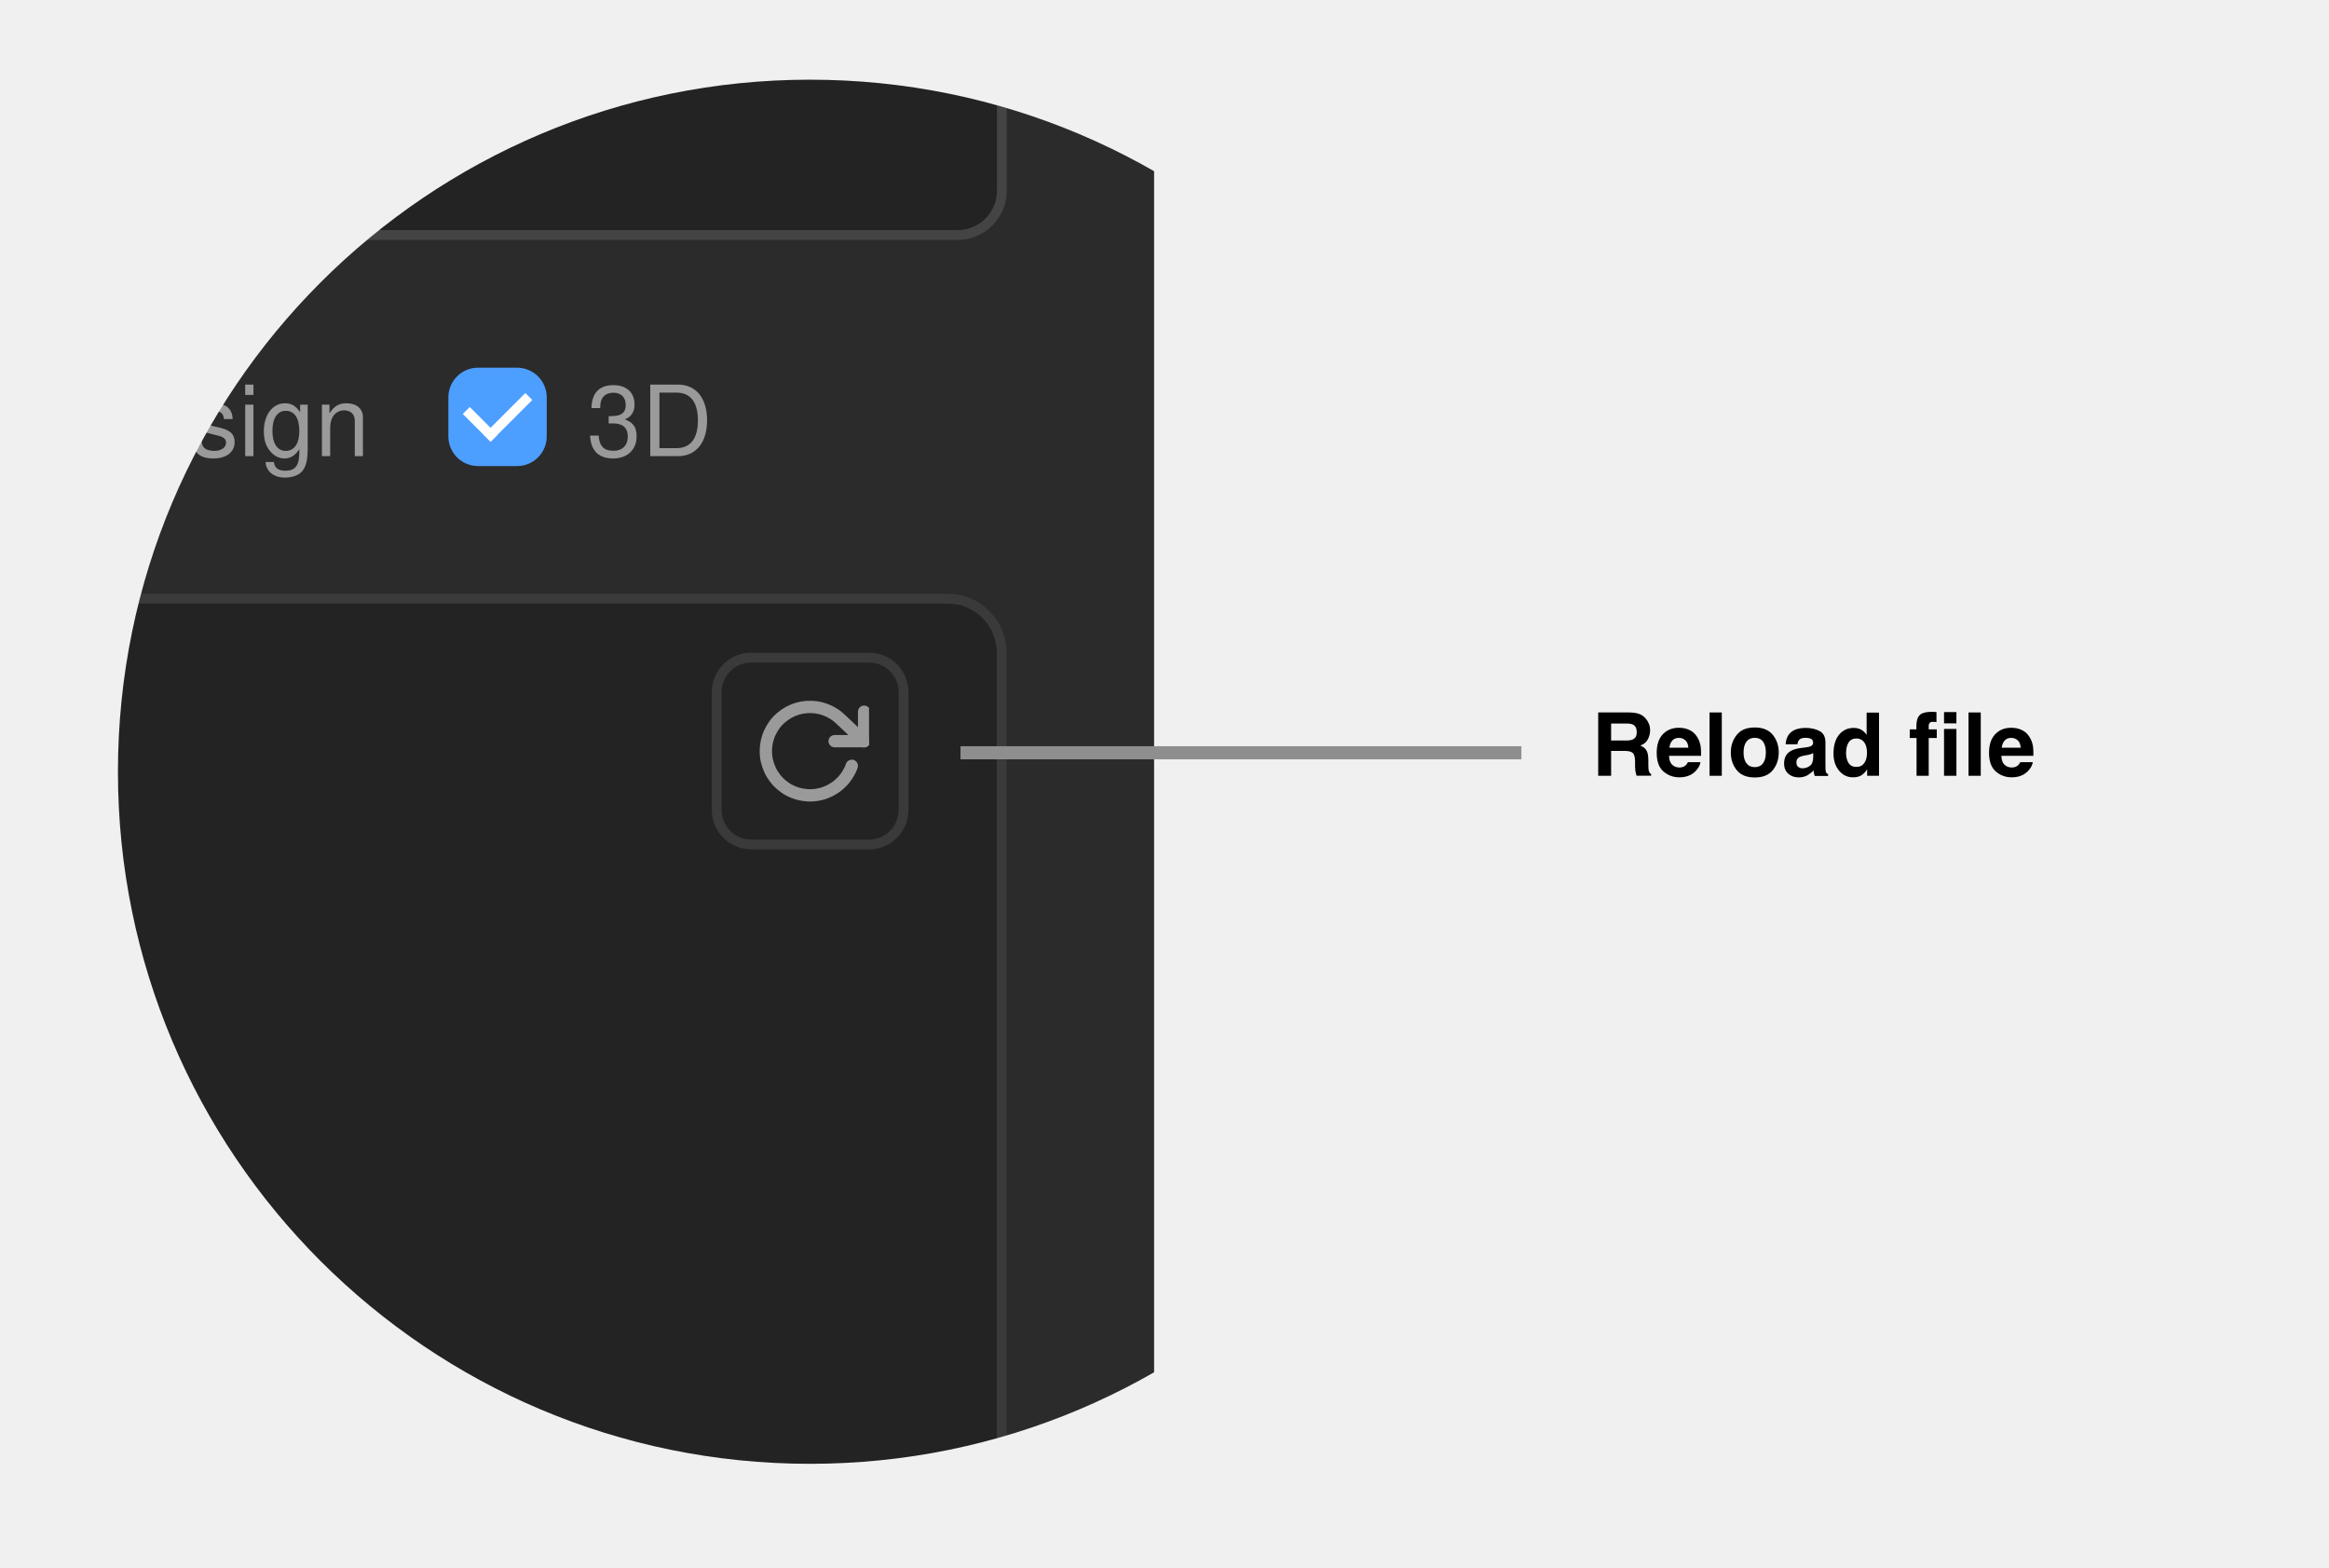
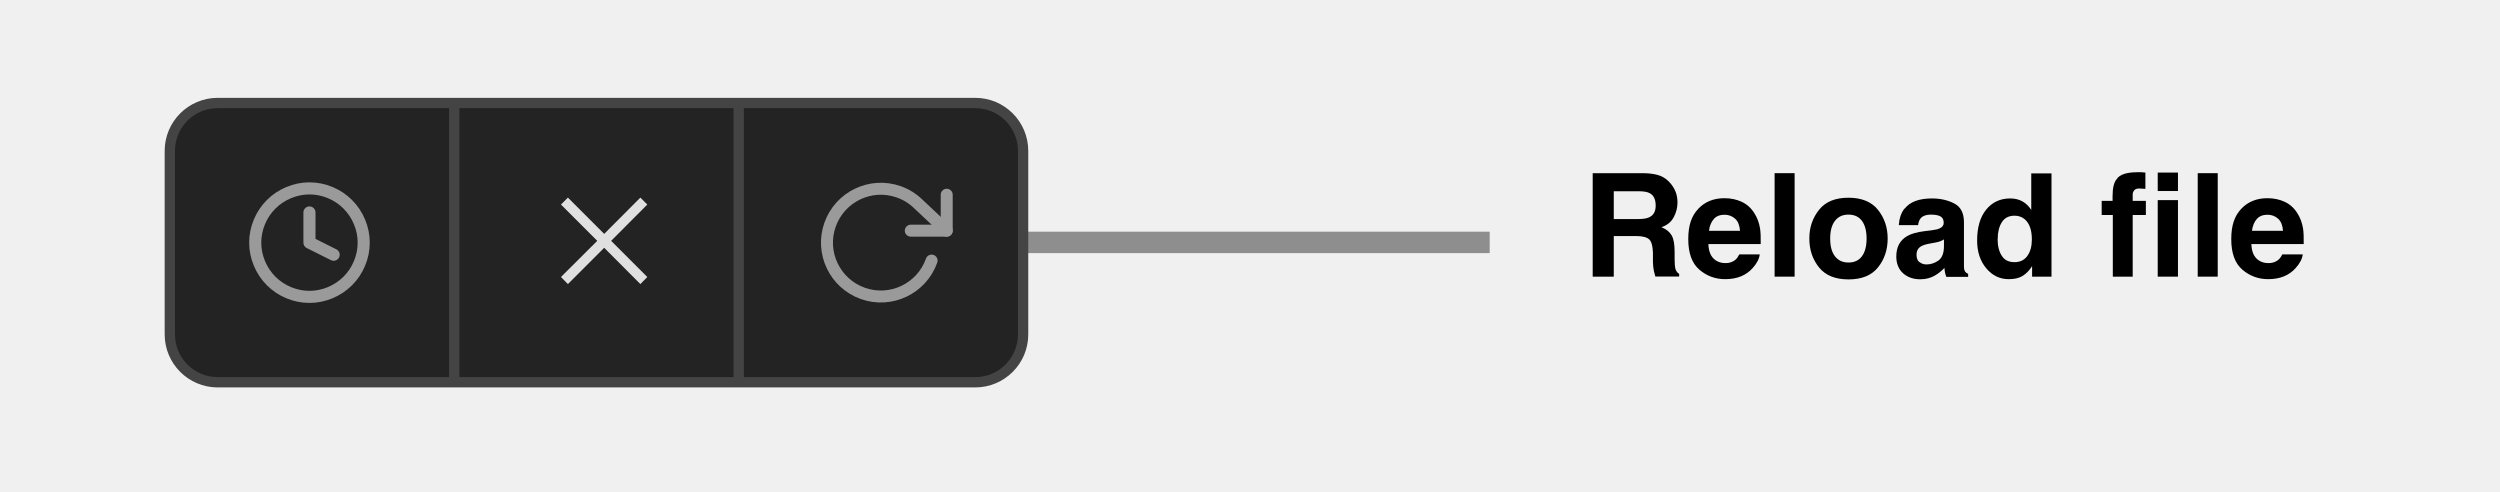
- <svg xmlns="http://www.w3.org/2000/svg" id="Layer_1" version="1.1" viewBox="0 0 317.74 213.84">
+ <svg xmlns="http://www.w3.org/2000/svg" id="Layer_1" version="1.1" viewBox="0 0 208.75 41.04">
  <defs>
    <style>
-       .st0, .st1, .st2, .st3, .st4, .st5, .st6 {
+       .st0, .st1, .st2, .st3, .st4 {
        fill: none;
      }

-       .st7 {
-         mask: url(#mask);
-       }
- 
-       .st8 {
-         fill: #2b2b2b;
+       .st5 {
+         fill: #e0e0e0;
      }

      .st1 {
+         stroke-width: 1.01px;
+       }
+ 
+       .st1, .st2 {
        stroke: #9a9a9a;
        stroke-linecap: round;
        stroke-linejoin: round;
-         stroke-width: 1.68px;
      }

-       .st9 {
+       .st6 {
        fill: #232323;
      }

-       .st2 {
-         stroke: #4d9fff;
-       }
- 
-       .st2, .st3, .st5 {
-         stroke-width: 1.34px;
-       }
- 
-       .st10 {
-         clip-path: url(#clippath-85);
-       }
- 
-       .st11 {
-         clip-path: url(#clippath-84);
-       }
- 
-       .st12 {
-         clip-path: url(#clippath-9);
-       }
- 
-       .st13 {
-         fill: #fff;
-       }
- 
-       .st3 {
-         stroke: #3a3a3a;
+       .st6, .st3 {
+         stroke: #444;
+         stroke-width: .86px;
      }

      .st4 {
-         clip-rule: evenodd;
-       }
- 
-       .st5 {
-         stroke: #444;
-       }
- 
-       .st14 {
-         fill: #4d9fff;
-       }
- 
-       .st6 {
        stroke: #8e8e8e;
        stroke-width: 1.79px;
      }

-       .st15 {
-         fill: #9a9a9a;
-         font-family: Helvetica, Helvetica;
-         font-size: 13.41px;
-       }
- 
-       .st16 {
+       .st7 {
        clip-path: url(#clippath);
      }
    </style>
-     <mask id="mask" x="-231.15" y="-74.55" width="436.06" height="1204.53" maskUnits="userSpaceOnUse">
-       <circle class="st13" cx="110.5" cy="105.28" r="94.41" />
-     </mask>
    <clipPath id="clippath">
-       <polyline class="st4" points="-17.83 -74.55 157.91 -74.55 157.91 385.19 -17.83 385.19" />
-     </clipPath>
-     <clipPath id="clippath-2">
-       <polyline class="st0" points="-17.83 -74.55 157.91 -74.55 157.91 385.19 -17.83 385.19" />
-     </clipPath>
-     <clipPath id="clippath-4">
-       <polyline class="st0" points="-17.83 -74.55 157.91 -74.55 157.91 385.19 -17.83 385.19" />
-     </clipPath>
-     <clipPath id="clippath-6">
-       <polyline class="st0" points="-17.83 -74.55 157.91 -74.55 157.91 385.19 -17.83 385.19" />
-     </clipPath>
-     <clipPath id="clippath-9">
-       <polyline class="st4" points="-17.83 -74.55 157.91 -74.55 157.91 385.19 -17.83 385.19" />
-     </clipPath>
-     <clipPath id="clippath-10">
-       <polyline class="st0" points="-17.83 -74.55 157.91 -74.55 157.91 385.19 -17.83 385.19" />
-     </clipPath>
-     <clipPath id="clippath-11">
-       <polyline class="st0" points="-17.83 -74.55 158.79 -74.55 158.79 386.07 -17.83 386.07" />
-     </clipPath>
-     <clipPath id="clippath-13">
-       <polyline class="st0" points="-17.83 -74.55 157.91 -74.55 157.91 385.19 -17.83 385.19" />
-     </clipPath>
-     <clipPath id="clippath-14">
-       <polyline class="st0" points="-17.83 -74.55 158.79 -74.55 158.79 386.07 -17.83 386.07" />
-     </clipPath>
-     <clipPath id="clippath-16">
-       <polyline class="st0" points="-17.83 -74.55 157.91 -74.55 157.91 385.19 -17.83 385.19" />
-     </clipPath>
-     <clipPath id="clippath-17">
-       <polyline class="st0" points="-17.83 -74.55 158.79 -74.55 158.79 386.07 -17.83 386.07" />
-     </clipPath>
-     <clipPath id="clippath-19">
-       <polyline class="st0" points="-17.83 -74.55 157.91 -74.55 157.91 385.19 -17.83 385.19" />
-     </clipPath>
-     <clipPath id="clippath-20">
-       <polyline class="st0" points="-17.83 -74.55 158.79 -74.55 158.79 386.07 -17.83 386.07" />
-     </clipPath>
-     <clipPath id="clippath-22">
-       <polyline class="st0" points="-17.83 -74.55 157.91 -74.55 157.91 385.19 -17.83 385.19" />
-     </clipPath>
-     <clipPath id="clippath-23">
-       <polyline class="st0" points="-17.83 -74.55 158.79 -74.55 158.79 386.07 -17.83 386.07" />
-     </clipPath>
-     <clipPath id="clippath-25">
-       <polyline class="st0" points="-17.83 -74.55 157.91 -74.55 157.91 385.19 -17.83 385.19" />
-     </clipPath>
-     <clipPath id="clippath-26">
-       <polyline class="st0" points="-17.83 -74.55 158.79 -74.55 158.79 386.07 -17.83 386.07" />
-     </clipPath>
-     <clipPath id="clippath-28">
-       <polyline class="st0" points="-17.83 -74.55 157.91 -74.55 157.91 385.19 -17.83 385.19" />
-     </clipPath>
-     <clipPath id="clippath-29">
-       <polyline class="st0" points="-17.83 -74.55 158.79 -74.55 158.79 386.07 -17.83 386.07" />
-     </clipPath>
-     <clipPath id="clippath-31">
-       <polyline class="st0" points="-17.83 -74.55 157.91 -74.55 157.91 385.19 -17.83 385.19" />
-     </clipPath>
-     <clipPath id="clippath-32">
-       <polyline class="st0" points="-17.83 -74.55 158.79 -74.55 158.79 386.07 -17.83 386.07" />
-     </clipPath>
-     <clipPath id="clippath-34">
-       <polyline class="st0" points="-17.83 -74.55 157.91 -74.55 157.91 385.19 -17.83 385.19" />
-     </clipPath>
-     <clipPath id="clippath-35">
-       <polyline class="st0" points="-17.83 -74.55 158.79 -74.55 158.79 386.07 -17.83 386.07" />
-     </clipPath>
-     <clipPath id="clippath-37">
-       <polyline class="st0" points="-17.83 -74.55 157.91 -74.55 157.91 385.19 -17.83 385.19" />
-     </clipPath>
-     <clipPath id="clippath-38">
-       <polyline class="st0" points="-17.83 -74.55 158.79 -74.55 158.79 386.07 -17.83 386.07" />
-     </clipPath>
-     <clipPath id="clippath-40">
-       <polyline class="st0" points="-17.83 -74.55 157.91 -74.55 157.91 385.19 -17.83 385.19" />
-     </clipPath>
-     <clipPath id="clippath-41">
-       <polyline class="st0" points="-17.83 -74.55 158.79 -74.55 158.79 386.07 -17.83 386.07" />
-     </clipPath>
-     <clipPath id="clippath-43">
-       <polyline class="st0" points="-17.83 -74.55 157.91 -74.55 157.91 385.19 -17.83 385.19" />
-     </clipPath>
-     <clipPath id="clippath-44">
-       <polyline class="st0" points="-17.83 -74.55 158.79 -74.55 158.79 386.07 -17.83 386.07" />
-     </clipPath>
-     <clipPath id="clippath-46">
-       <polyline class="st0" points="-17.83 -74.55 157.91 -74.55 157.91 385.19 -17.83 385.19" />
-     </clipPath>
-     <clipPath id="clippath-47">
-       <polyline class="st0" points="-17.83 -74.55 158.79 -74.55 158.79 386.07 -17.83 386.07" />
-     </clipPath>
-     <clipPath id="clippath-49">
-       <polyline class="st0" points="-17.83 -74.55 157.91 -74.55 157.91 385.19 -17.83 385.19" />
-     </clipPath>
-     <clipPath id="clippath-50">
-       <polyline class="st0" points="-17.83 -74.55 158.79 -74.55 158.79 386.07 -17.83 386.07" />
-     </clipPath>
-     <clipPath id="clippath-52">
-       <polyline class="st0" points="-17.83 -74.55 157.91 -74.55 157.91 385.19 -17.83 385.19" />
-     </clipPath>
-     <clipPath id="clippath-53">
-       <polyline class="st0" points="-17.83 -74.55 158.79 -74.55 158.79 386.07 -17.83 386.07" />
-     </clipPath>
-     <clipPath id="clippath-55">
-       <polyline class="st0" points="-17.83 -74.55 157.91 -74.55 157.91 385.19 -17.83 385.19" />
-     </clipPath>
-     <clipPath id="clippath-56">
-       <polyline class="st0" points="-17.83 -74.55 158.79 -74.55 158.79 386.07 -17.83 386.07" />
-     </clipPath>
-     <clipPath id="clippath-58">
-       <polyline class="st0" points="-17.83 -74.55 157.91 -74.55 157.91 385.19 -17.83 385.19" />
-     </clipPath>
-     <clipPath id="clippath-59">
-       <polyline class="st0" points="-17.83 -74.55 158.79 -74.55 158.79 386.07 -17.83 386.07" />
-     </clipPath>
-     <clipPath id="clippath-61">
-       <polyline class="st0" points="-17.83 -74.55 157.91 -74.55 157.91 385.19 -17.83 385.19" />
-     </clipPath>
-     <clipPath id="clippath-62">
-       <polyline class="st0" points="-17.83 -74.55 158.79 -74.55 158.79 386.07 -17.83 386.07" />
-     </clipPath>
-     <clipPath id="clippath-64">
-       <polyline class="st0" points="-17.83 -74.55 157.91 -74.55 157.91 385.19 -17.83 385.19" />
-     </clipPath>
-     <clipPath id="clippath-65">
-       <polyline class="st0" points="-17.83 -74.55 158.79 -74.55 158.79 386.07 -17.83 386.07" />
-     </clipPath>
-     <clipPath id="clippath-67">
-       <polyline class="st0" points="-17.83 -74.55 157.91 -74.55 157.91 385.19 -17.83 385.19" />
-     </clipPath>
-     <clipPath id="clippath-68">
-       <polyline class="st0" points="-17.83 -74.55 158.79 -74.55 158.79 386.07 -17.83 386.07" />
-     </clipPath>
-     <clipPath id="clippath-70">
-       <polyline class="st0" points="-17.83 -74.55 157.91 -74.55 157.91 385.19 -17.83 385.19" />
-     </clipPath>
-     <clipPath id="clippath-71">
-       <polyline class="st0" points="-17.83 -74.55 158.79 -74.55 158.79 386.07 -17.83 386.07" />
-     </clipPath>
-     <clipPath id="clippath-73">
-       <polyline class="st0" points="-17.83 -74.55 157.91 -74.55 157.91 385.19 -17.83 385.19" />
-     </clipPath>
-     <clipPath id="clippath-74">
-       <polyline class="st0" points="-17.83 -74.55 158.79 -74.55 158.79 386.07 -17.83 386.07" />
-     </clipPath>
-     <clipPath id="clippath-76">
-       <polyline class="st0" points="-17.83 -74.55 157.91 -74.55 157.91 385.19 -17.83 385.19" />
-     </clipPath>
-     <clipPath id="clippath-77">
-       <polyline class="st0" points="-17.83 -74.55 158.79 -74.55 158.79 386.07 -17.83 386.07" />
-     </clipPath>
-     <clipPath id="clippath-79">
-       <polyline class="st0" points="-17.83 -74.55 157.91 -74.55 157.91 385.19 -17.83 385.19" />
-     </clipPath>
-     <clipPath id="clippath-80">
-       <polyline class="st0" points="-17.83 -74.55 158.79 -74.55 158.79 386.07 -17.83 386.07" />
-     </clipPath>
-     <clipPath id="clippath-82">
-       <polyline class="st0" points="-17.83 -74.55 157.91 -74.55 157.91 385.19 -17.83 385.19" />
-     </clipPath>
-     <clipPath id="clippath-84">
-       <polyline class="st4" points="-17.83 -74.55 157.91 -74.55 157.91 385.19 -17.83 385.19" />
-     </clipPath>
-     <clipPath id="clippath-85">
-       <rect class="st0" x="102.47" y="94.41" width="16.09" height="16.09" />
+       <rect class="st0" x="19.8" y="14.22" width="12.09" height="12.09" />
    </clipPath>
  </defs>
+   <line class="st4" x1="124.39" y1="20.24" x2="85.47" y2="20.24" />
+   <g>
+     <path d="M136.61,19.71h-1.86v3.39h-1.76v-8.64h4.24c.61.01,1.07.09,1.4.22s.6.34.83.6c.19.22.34.46.45.73s.16.57.16.91c0,.41-.1.81-.31,1.21s-.55.68-1.03.84c.4.16.68.39.85.68s.25.75.25,1.35v.58c0,.39.02.66.05.8.05.22.16.39.33.49v.22h-1.99c-.05-.19-.09-.35-.12-.46-.05-.24-.07-.49-.08-.74v-.8c-.02-.55-.12-.92-.31-1.1s-.56-.28-1.09-.28h-.01ZM137.71,18.14c.36-.16.54-.49.54-.97,0-.52-.17-.88-.52-1.05-.2-.1-.49-.15-.88-.15h-2.1v2.32h2.04c.41,0,.71-.05.91-.14h.01Z" />
+     <path d="M146.94,21.23c-.04.38-.24.76-.59,1.15-.55.62-1.31.93-2.3.93-.81,0-1.53-.26-2.15-.79s-.93-1.38-.93-2.55.28-1.95.84-2.54,1.29-.88,2.18-.88c.53,0,1.01.1,1.44.3s.78.51,1.05.94c.25.38.41.82.49,1.32.04.29.06.71.05,1.27h-4.37c.02.64.22,1.09.6,1.35.23.16.51.24.83.24.34,0,.62-.1.84-.29.12-.11.22-.25.31-.44h1.71,0ZM145.29,19.27c-.03-.44-.16-.78-.4-1s-.54-.34-.89-.34c-.39,0-.69.12-.9.36s-.35.57-.4.98h2.6-.01Z" />
+     <path d="M148.18,14.46h1.67v8.64h-1.67v-8.64Z" />
+     <path d="M156.81,17.52c.54.68.81,1.47.81,2.4s-.27,1.74-.81,2.41-1.36,1-2.46,1-1.92-.33-2.46-1-.81-1.47-.81-2.41.27-1.72.81-2.4,1.36-1.01,2.46-1.01,1.92.34,2.46,1.01ZM154.35,17.92c-.49,0-.86.17-1.13.52s-.4.84-.4,1.48.13,1.13.4,1.48.64.52,1.13.52.86-.17,1.12-.52.39-.84.39-1.48-.13-1.13-.39-1.48-.64-.52-1.12-.52Z" />
+     <path d="M159.05,17.41c.44-.56,1.2-.84,2.27-.84.7,0,1.32.14,1.86.42s.81.8.81,1.57v2.93c0,.2,0,.45,0,.74,0,.22.04.37.1.45s.14.14.25.19v.25h-1.82c-.05-.13-.09-.25-.11-.36s-.04-.24-.05-.39c-.23.25-.5.46-.8.64-.36.21-.77.31-1.22.31-.58,0-1.06-.17-1.43-.5s-.57-.8-.57-1.4c0-.79.3-1.35.91-1.71.33-.19.82-.33,1.46-.41l.57-.07c.31-.04.53-.09.66-.15.24-.1.36-.26.36-.47,0-.26-.09-.44-.27-.54s-.45-.15-.8-.15c-.39,0-.67.1-.84.29-.12.14-.2.34-.23.59h-1.61c.04-.56.19-1.02.47-1.38h.02ZM160.29,21.89c.16.13.35.19.57.19.36,0,.69-.11.99-.32s.46-.6.47-1.15v-.62c-.11.07-.21.12-.32.16s-.25.08-.44.11l-.38.07c-.35.06-.6.14-.76.23-.26.15-.39.39-.39.71,0,.29.08.49.24.62h.02Z" />
+     <path d="M171.3,14.48v8.62h-1.62v-.88c-.24.38-.51.65-.81.83s-.68.26-1.14.26c-.75,0-1.37-.3-1.88-.91s-.76-1.38-.76-2.32c0-1.09.25-1.95.75-2.57s1.17-.94,2.01-.94c.39,0,.73.08,1.03.25s.54.41.73.71v-3.05h1.69ZM166.8,19.95c0,.59.12,1.06.35,1.41.23.36.58.53,1.06.53s.83-.18,1.08-.53.37-.81.37-1.37c0-.78-.2-1.34-.59-1.68-.24-.2-.52-.3-.84-.3-.49,0-.85.18-1.08.55s-.34.83-.34,1.37v.02Z" />
+     <path d="M179.14,14.41v1.36c-.09-.01-.25-.02-.47-.03s-.37.04-.46.15-.13.22-.13.34v.54h1.1v1.18h-1.1v5.15h-1.66v-5.15h-.93v-1.18h.91v-.41c0-.68.12-1.15.35-1.41.24-.38.83-.57,1.75-.57h.29c.09,0,.2.01.35.03h0Z" />
+     <path d="M181.86,14.41v1.54h-1.69v-1.54h1.69ZM181.86,16.71v6.39h-1.69v-6.39h1.69Z" />
+     <path d="M183.51,14.46h1.67v8.64h-1.67v-8.64Z" />
+     <path d="M192.28,21.23c-.04.38-.24.76-.59,1.15-.55.62-1.31.93-2.3.93-.81,0-1.53-.26-2.15-.79s-.93-1.38-.93-2.55.28-1.95.84-2.54,1.29-.88,2.18-.88c.53,0,1.01.1,1.44.3s.78.51,1.05.94c.25.38.41.82.49,1.32.04.29.06.71.05,1.27h-4.37c.02.64.22,1.09.6,1.35.23.16.51.24.83.24.34,0,.62-.1.84-.29.12-.11.22-.25.31-.44h1.71ZM190.63,19.27c-.03-.44-.16-.78-.4-1s-.54-.34-.89-.34c-.39,0-.69.12-.9.36s-.35.57-.4.98h2.6-.01Z" />
+   </g>
+   <rect class="st6" x="14.18" y="8.6" width="71.25" height="23.32" rx="4" ry="4" />
+   <line class="st3" x1="37.93" y1="8.6" x2="37.93" y2="31.92" />
+   <line class="st3" x1="61.68" y1="8.6" x2="61.68" y2="31.92" />
  <g class="st7">
    <g>
-       <polyline class="st8" points="-17.83 -74.55 157.45 -74.55 157.45 384.73 -17.83 384.73" />
-       <g class="st16">
-         <text class="st15" transform="translate(8.81 62.23)">
-           <tspan x="0" y="0">Design</tspan>
-         </text>
-         <text class="st15" transform="translate(80.07 62.23)">
-           <tspan x="0" y="0">3D</tspan>
-         </text>
-       </g>
-       <g class="st12">
-         <path class="st9" d="M-54.13,26.02V7.25c0-.8.15-1.57.46-2.31s.74-1.39,1.31-1.96,1.22-1,1.96-1.31c.74-.31,1.51-.46,2.31-.46h178.73c.8,0,1.57.15,2.31.46.74.31,1.39.74,1.96,1.31s1,1.22,1.31,1.96c.31.74.46,1.51.46,2.31v18.77c0,.8-.15,1.57-.46,2.31-.31.74-.74,1.39-1.31,1.96s-1.22,1-1.96,1.31c-.74.31-1.51.46-2.31.46H-48.1c-.8,0-1.57-.15-2.31-.46-.74-.31-1.39-.74-1.96-1.31s-1-1.22-1.31-1.96c-.31-.74-.46-1.51-.46-2.31Z" />
-         <path class="st5" d="M-54.13,26.02V7.25c0-.8.15-1.57.46-2.31s.74-1.39,1.31-1.96,1.22-1,1.96-1.31c.74-.31,1.51-.46,2.31-.46h178.73c.8,0,1.57.15,2.31.46.74.31,1.39.74,1.96,1.31s1,1.22,1.31,1.96c.31.74.46,1.51.46,2.31v18.77c0,.8-.15,1.57-.46,2.31-.31.74-.74,1.39-1.31,1.96s-1.22,1-1.96,1.31c-.74.31-1.51.46-2.31.46H-48.1c-.8,0-1.57-.15-2.31-.46-.74-.31-1.39-.74-1.96-1.31s-1-1.22-1.31-1.96c-.31-.74-.46-1.51-.46-2.31Z" />
-       </g>
-       <path class="st14" d="M-9.23,59.55v-5.36c0-.44.09-.87.26-1.28.17-.41.41-.77.73-1.09.31-.31.68-.56,1.09-.73s.84-.26,1.28-.26H-.51c.44,0,.87.09,1.28.26.41.17.77.41,1.09.73.31.31.56.68.73,1.09.17.41.26.84.26,1.28v5.36c0,.44-.09.87-.26,1.28-.17.41-.41.77-.73,1.09-.31.31-.68.56-1.09.73s-.84.26-1.28.26h-5.36c-.44,0-.87-.09-1.28-.26s-.77-.41-1.09-.73c-.31-.31-.56-.68-.73-1.09-.17-.41-.26-.84-.26-1.28Z" />
-       <path class="st2" d="M-9.23,59.55v-5.36c0-.44.09-.87.26-1.28.17-.41.41-.77.73-1.09.31-.31.68-.56,1.09-.73s.84-.26,1.28-.26H-.51c.44,0,.87.09,1.28.26.41.17.77.41,1.09.73.31.31.56.68.73,1.09.17.41.26.84.26,1.28v5.36c0,.44-.09.87-.26,1.28-.17.41-.41.77-.73,1.09-.31.31-.68.56-1.09.73s-.84.26-1.28.26h-5.36c-.44,0-.87-.09-1.28-.26s-.77-.41-1.09-.73c-.31-.31-.56-.68-.73-1.09-.17-.41-.26-.84-.26-1.28Z" />
-       <rect class="st13" x="-5.79" y="56.27" width="8.05" height="1.34" transform="translate(-40.78 15.43) rotate(-45)" />
-       <path class="st14" d="M61.84,59.55v-5.36c0-.44.09-.87.26-1.28.17-.41.41-.77.73-1.09.31-.31.68-.56,1.09-.73s.84-.26,1.28-.26h5.36c.44,0,.87.09,1.28.26s.77.41,1.09.73c.31.31.56.68.73,1.09.17.41.26.84.26,1.28v5.36c0,.44-.09.87-.26,1.28-.17.41-.41.77-.73,1.09-.31.31-.68.56-1.09.73s-.84.26-1.28.26h-5.36c-.44,0-.87-.09-1.28-.26s-.77-.41-1.09-.73c-.31-.31-.56-.68-.73-1.09-.17-.41-.26-.84-.26-1.28Z" />
-       <path class="st2" d="M61.84,59.55v-5.36c0-.44.09-.87.26-1.28.17-.41.41-.77.73-1.09.31-.31.68-.56,1.09-.73s.84-.26,1.28-.26h5.36c.44,0,.87.09,1.28.26s.77.41,1.09.73c.31.31.56.68.73,1.09.17.41.26.84.26,1.28v5.36c0,.44-.09.87-.26,1.28-.17.41-.41.77-.73,1.09-.31.31-.68.56-1.09.73s-.84.26-1.28.26h-5.36c-.44,0-.87-.09-1.28-.26s-.77-.41-1.09-.73c-.31-.31-.56-.68-.73-1.09-.17-.41-.26-.84-.26-1.28Z" />
-       <rect class="st13" x="64.84" y="55.21" width="1.34" height="5.36" transform="translate(-21.75 63.28) rotate(-45)" />
-       <rect class="st13" x="65.28" y="56.27" width="8.05" height="1.34" transform="translate(-19.97 65.68) rotate(-45)" />
-       <path class="st9" d="M4.3,352.35V89.05c0-.48.05-.96.14-1.44.09-.48.23-.94.42-1.38.19-.45.41-.87.68-1.28s.57-.78.92-1.12c.34-.34.71-.65,1.12-.92.4-.27.83-.5,1.28-.68s.91-.33,1.38-.42c.47-.09.95-.14,1.44-.14h117.61c.48,0,.96.05,1.44.14.48.09.94.23,1.38.42.45.19.87.41,1.27.68.4.27.78.57,1.12.92.34.34.65.71.92,1.12.27.4.5.83.68,1.28.19.45.33.91.42,1.38.09.47.14.95.14,1.44v263.31c0,.48-.05.96-.14,1.44s-.23.94-.42,1.38c-.19.45-.41.87-.68,1.28-.27.4-.57.78-.92,1.12-.34.34-.71.65-1.12.92-.4.27-.83.5-1.28.68-.45.19-.91.33-1.38.42-.47.09-.95.14-1.44.14H11.67c-.48,0-.96-.05-1.44-.14-.47-.09-.94-.23-1.38-.42-.45-.19-.87-.41-1.28-.68-.4-.27-.78-.57-1.12-.92-.34-.34-.65-.71-.92-1.12-.27-.4-.5-.83-.68-1.28-.19-.45-.33-.91-.42-1.38s-.14-.95-.14-1.44Z" />
-       <path class="st3" d="M4.3,352.35V89.05c0-.48.05-.96.14-1.44.09-.48.23-.94.42-1.38.19-.45.41-.87.68-1.28s.57-.78.92-1.12c.34-.34.71-.65,1.12-.92.4-.27.83-.5,1.28-.68s.91-.33,1.38-.42c.47-.09.95-.14,1.44-.14h117.61c.48,0,.96.05,1.44.14.48.09.94.23,1.38.42.45.19.87.41,1.27.68.4.27.78.57,1.12.92.34.34.65.71.92,1.12.27.4.5.83.68,1.28.19.45.33.91.42,1.38.09.47.14.95.14,1.44v263.31c0,.48-.05.96-.14,1.44s-.23.94-.42,1.38c-.19.45-.41.87-.68,1.28-.27.4-.57.78-.92,1.12-.34.34-.71.65-1.12.92-.4.27-.83.5-1.28.68-.45.19-.91.33-1.38.42-.47.09-.95.14-1.44.14H11.67c-.48,0-.96-.05-1.44-.14-.47-.09-.94-.23-1.38-.42-.45-.19-.87-.41-1.28-.68-.4-.27-.78-.57-1.12-.92-.34-.34-.65-.71-.92-1.12-.27-.4-.5-.83-.68-1.28-.19-.45-.33-.91-.42-1.38s-.14-.95-.14-1.44Z" />
-       <g class="st11">
-         <path class="st9" d="M97.78,110.5v-16.09c0-.62.12-1.22.36-1.8.24-.57.58-1.08,1.02-1.52.44-.44.95-.78,1.52-1.02.57-.24,1.17-.36,1.8-.36h16.09c.62,0,1.22.12,1.8.36.57.24,1.08.58,1.52,1.02.44.44.78.95,1.02,1.52.24.57.36,1.17.36,1.8v16.09c0,.62-.12,1.22-.36,1.8-.24.57-.58,1.08-1.02,1.52s-.95.78-1.52,1.02c-.57.24-1.17.36-1.8.36h-16.09c-.62,0-1.22-.12-1.8-.36-.58-.24-1.08-.58-1.52-1.02s-.78-.95-1.02-1.52c-.24-.57-.36-1.17-.36-1.8Z" />
-         <path class="st3" d="M97.78,110.5v-16.09c0-.62.12-1.22.36-1.8.24-.57.58-1.08,1.02-1.52.44-.44.95-.78,1.52-1.02.57-.24,1.17-.36,1.8-.36h16.09c.62,0,1.22.12,1.8.36.57.24,1.08.58,1.52,1.02.44.44.78.95,1.02,1.52.24.57.36,1.17.36,1.8v16.09c0,.62-.12,1.22-.36,1.8-.24.57-.58,1.08-1.02,1.52s-.95.78-1.52,1.02c-.57.24-1.17.36-1.8.36h-16.09c-.62,0-1.22-.12-1.8-.36-.58-.24-1.08-.58-1.52-1.02s-.78-.95-1.02-1.52c-.24-.57-.36-1.17-.36-1.8Z" />
-       </g>
-       <g class="st10">
-         <polyline class="st1" points="117.89 97.09 117.89 101.11 113.87 101.11" />
-         <path class="st1" d="M116.21,104.47c-.14.41-.33.8-.56,1.17-.23.37-.49.71-.8,1.02-.3.31-.63.59-1,.83-.36.24-.74.44-1.15.6-.4.16-.82.27-1.25.34-.43.07-.86.09-1.29.06-.43-.03-.86-.1-1.28-.21-.42-.12-.82-.28-1.2-.48-.38-.2-.74-.45-1.07-.73-.33-.28-.63-.59-.89-.94-.26-.34-.49-.71-.67-1.11-.18-.39-.32-.8-.42-1.22-.1-.42-.15-.85-.15-1.29,0-.43.04-.86.13-1.29.09-.42.22-.84.4-1.23.18-.4.4-.77.65-1.12s.55-.67.88-.95.68-.53,1.06-.74c.38-.21.78-.38,1.19-.5.42-.12.84-.2,1.27-.23.43-.03.86-.02,1.29.04.43.06.85.17,1.25.32.41.15.79.34,1.16.58.37.23.7.51,1.01.81l3.1,2.92" />
-       </g>
+       <path class="st1" d="M30.37,20.26c0,.6-.12,1.18-.35,1.73-.23.56-.56,1.05-.98,1.47s-.92.75-1.47.98c-.56.23-1.13.35-1.73.35s-1.18-.12-1.73-.35c-.56-.23-1.05-.56-1.47-.98-.43-.43-.75-.92-.98-1.47-.23-.56-.35-1.13-.35-1.73s.12-1.18.35-1.73c.23-.56.56-1.05.98-1.47.43-.43.92-.75,1.47-.98.56-.23,1.13-.35,1.73-.35s1.18.12,1.73.35c.56.23,1.05.56,1.47.98s.75.92.98,1.47c.23.56.35,1.13.35,1.73Z" />
+       <polyline class="st1" points="25.84 17.74 25.84 20.26 27.86 21.27" />
    </g>
  </g>
-   <line class="st6" x1="207.56" y1="102.69" x2="131.04" y2="102.69" />
  <g>
-     <path d="M221.66,102.44h-1.86v3.39h-1.76v-8.64h4.24c.61.01,1.07.09,1.4.22s.6.34.83.6c.19.22.34.46.45.73s.16.57.16.91c0,.41-.1.81-.31,1.21s-.55.68-1.03.84c.4.16.68.39.85.68s.25.75.25,1.35v.58c0,.39.02.66.05.8.05.22.16.39.33.49v.22h-1.99c-.05-.19-.09-.35-.12-.46-.05-.24-.07-.49-.08-.74v-.8c-.02-.55-.12-.92-.31-1.1s-.56-.28-1.09-.28ZM222.76,100.87c.36-.16.54-.49.54-.97,0-.52-.17-.88-.52-1.05-.2-.1-.49-.15-.88-.15h-2.1v2.32h2.04c.41,0,.71-.05.91-.14Z" />
-     <path d="M231.99,103.96c-.04.38-.24.76-.59,1.15-.55.62-1.31.93-2.3.93-.81,0-1.53-.26-2.15-.79s-.93-1.38-.93-2.55c0-1.11.28-1.95.84-2.54s1.29-.88,2.18-.88c.53,0,1.01.1,1.44.3s.78.51,1.05.94c.25.38.41.82.49,1.32.04.29.06.71.05,1.27h-4.37c.02.64.22,1.09.6,1.35.23.16.51.24.83.24.34,0,.62-.1.84-.29.12-.11.22-.25.31-.44h1.71ZM230.34,102c-.03-.44-.16-.78-.4-1s-.54-.34-.89-.34c-.39,0-.69.12-.9.36s-.35.57-.4.98h2.6Z" />
-     <path d="M233.23,97.19h1.67v8.64h-1.67v-8.64Z" />
-     <path d="M241.86,100.25c.54.68.81,1.47.81,2.4s-.27,1.74-.81,2.41-1.36,1-2.46,1-1.92-.33-2.46-1-.81-1.47-.81-2.41.27-1.72.81-2.4,1.36-1.01,2.46-1.01,1.92.34,2.46,1.01ZM239.4,100.65c-.49,0-.86.17-1.13.52s-.4.84-.4,1.48.13,1.13.4,1.48.64.52,1.13.52.86-.17,1.12-.52.39-.84.39-1.48-.13-1.13-.39-1.48-.64-.52-1.12-.52Z" />
-     <path d="M244.1,100.14c.44-.56,1.2-.84,2.27-.84.7,0,1.32.14,1.86.42s.81.8.81,1.57v2.93c0,.2,0,.45.01.74.01.22.04.37.1.45s.14.14.25.19v.25h-1.82c-.05-.13-.09-.25-.11-.36s-.04-.24-.05-.39c-.23.25-.5.46-.8.64-.36.21-.77.31-1.22.31-.58,0-1.06-.17-1.43-.5s-.57-.8-.57-1.4c0-.79.3-1.35.91-1.71.33-.19.82-.33,1.46-.41l.57-.07c.31-.04.53-.09.66-.15.24-.1.36-.26.36-.47,0-.26-.09-.44-.27-.54s-.45-.15-.8-.15c-.39,0-.67.1-.84.29-.12.14-.2.34-.23.59h-1.61c.04-.56.19-1.02.47-1.38ZM245.34,104.62c.16.13.35.19.57.19.36,0,.69-.11.99-.32s.46-.6.47-1.15v-.62c-.11.07-.21.12-.32.16s-.25.08-.44.11l-.38.07c-.35.06-.6.14-.76.23-.26.15-.39.39-.39.71,0,.29.08.49.24.62Z" />
-     <path d="M256.35,97.21v8.62h-1.62v-.88c-.24.38-.51.65-.81.83s-.68.26-1.14.26c-.75,0-1.37-.3-1.88-.91s-.76-1.38-.76-2.32c0-1.09.25-1.95.75-2.57s1.17-.94,2.01-.94c.39,0,.73.08,1.03.25s.54.41.73.71v-3.05h1.69ZM251.85,102.68c0,.59.12,1.06.35,1.41.23.36.58.53,1.06.53s.83-.18,1.08-.53.37-.81.37-1.37c0-.78-.2-1.34-.59-1.68-.24-.2-.52-.3-.84-.3-.49,0-.85.18-1.08.55s-.34.83-.34,1.37Z" />
-     <path d="M264.19,97.14v1.36c-.09-.01-.25-.02-.47-.03s-.37.04-.46.15-.13.22-.13.34v.54h1.1v1.18h-1.1v5.15h-1.66v-5.15h-.93v-1.18h.91v-.41c0-.68.12-1.15.35-1.41.24-.38.83-.57,1.75-.57.11,0,.2,0,.29,0s.2.01.35.03Z" />
-     <path d="M266.91,97.14v1.54h-1.69v-1.54h1.69ZM266.91,99.44v6.39h-1.69v-6.39h1.69Z" />
-     <path d="M268.56,97.19h1.67v8.64h-1.67v-8.64Z" />
-     <path d="M277.33,103.96c-.04.38-.24.76-.59,1.15-.55.62-1.31.93-2.3.93-.81,0-1.53-.26-2.15-.79s-.93-1.38-.93-2.55c0-1.11.28-1.95.84-2.54s1.29-.88,2.18-.88c.53,0,1.01.1,1.44.3s.78.51,1.05.94c.25.38.41.82.49,1.32.04.29.06.71.05,1.27h-4.37c.02.64.22,1.09.6,1.35.23.16.51.24.83.24.34,0,.62-.1.84-.29.12-.11.22-.25.31-.44h1.71ZM275.68,102c-.03-.44-.16-.78-.4-1s-.54-.34-.89-.34c-.39,0-.69.12-.9.36s-.35.57-.4.98h2.6Z" />
+     <polyline class="st2" points="79.05 16.26 79.05 19.26 76.05 19.26" />
+     <path class="st2" d="M77.79,21.76c-.83,2.34-3.4,3.57-5.74,2.74-2.34-.83-3.57-3.4-2.74-5.74.83-2.34,3.4-3.57,5.74-2.74.63.22,1.21.59,1.68,1.06l2.32,2.18" />
  </g>
+   <polygon class="st5" points="54.05 23.13 53.47 23.72 50.45 20.69 47.42 23.72 46.84 23.13 49.87 20.11 46.84 17.08 47.42 16.5 50.45 19.53 53.47 16.5 54.05 17.08 51.03 20.11 54.05 23.13" />
</svg>
